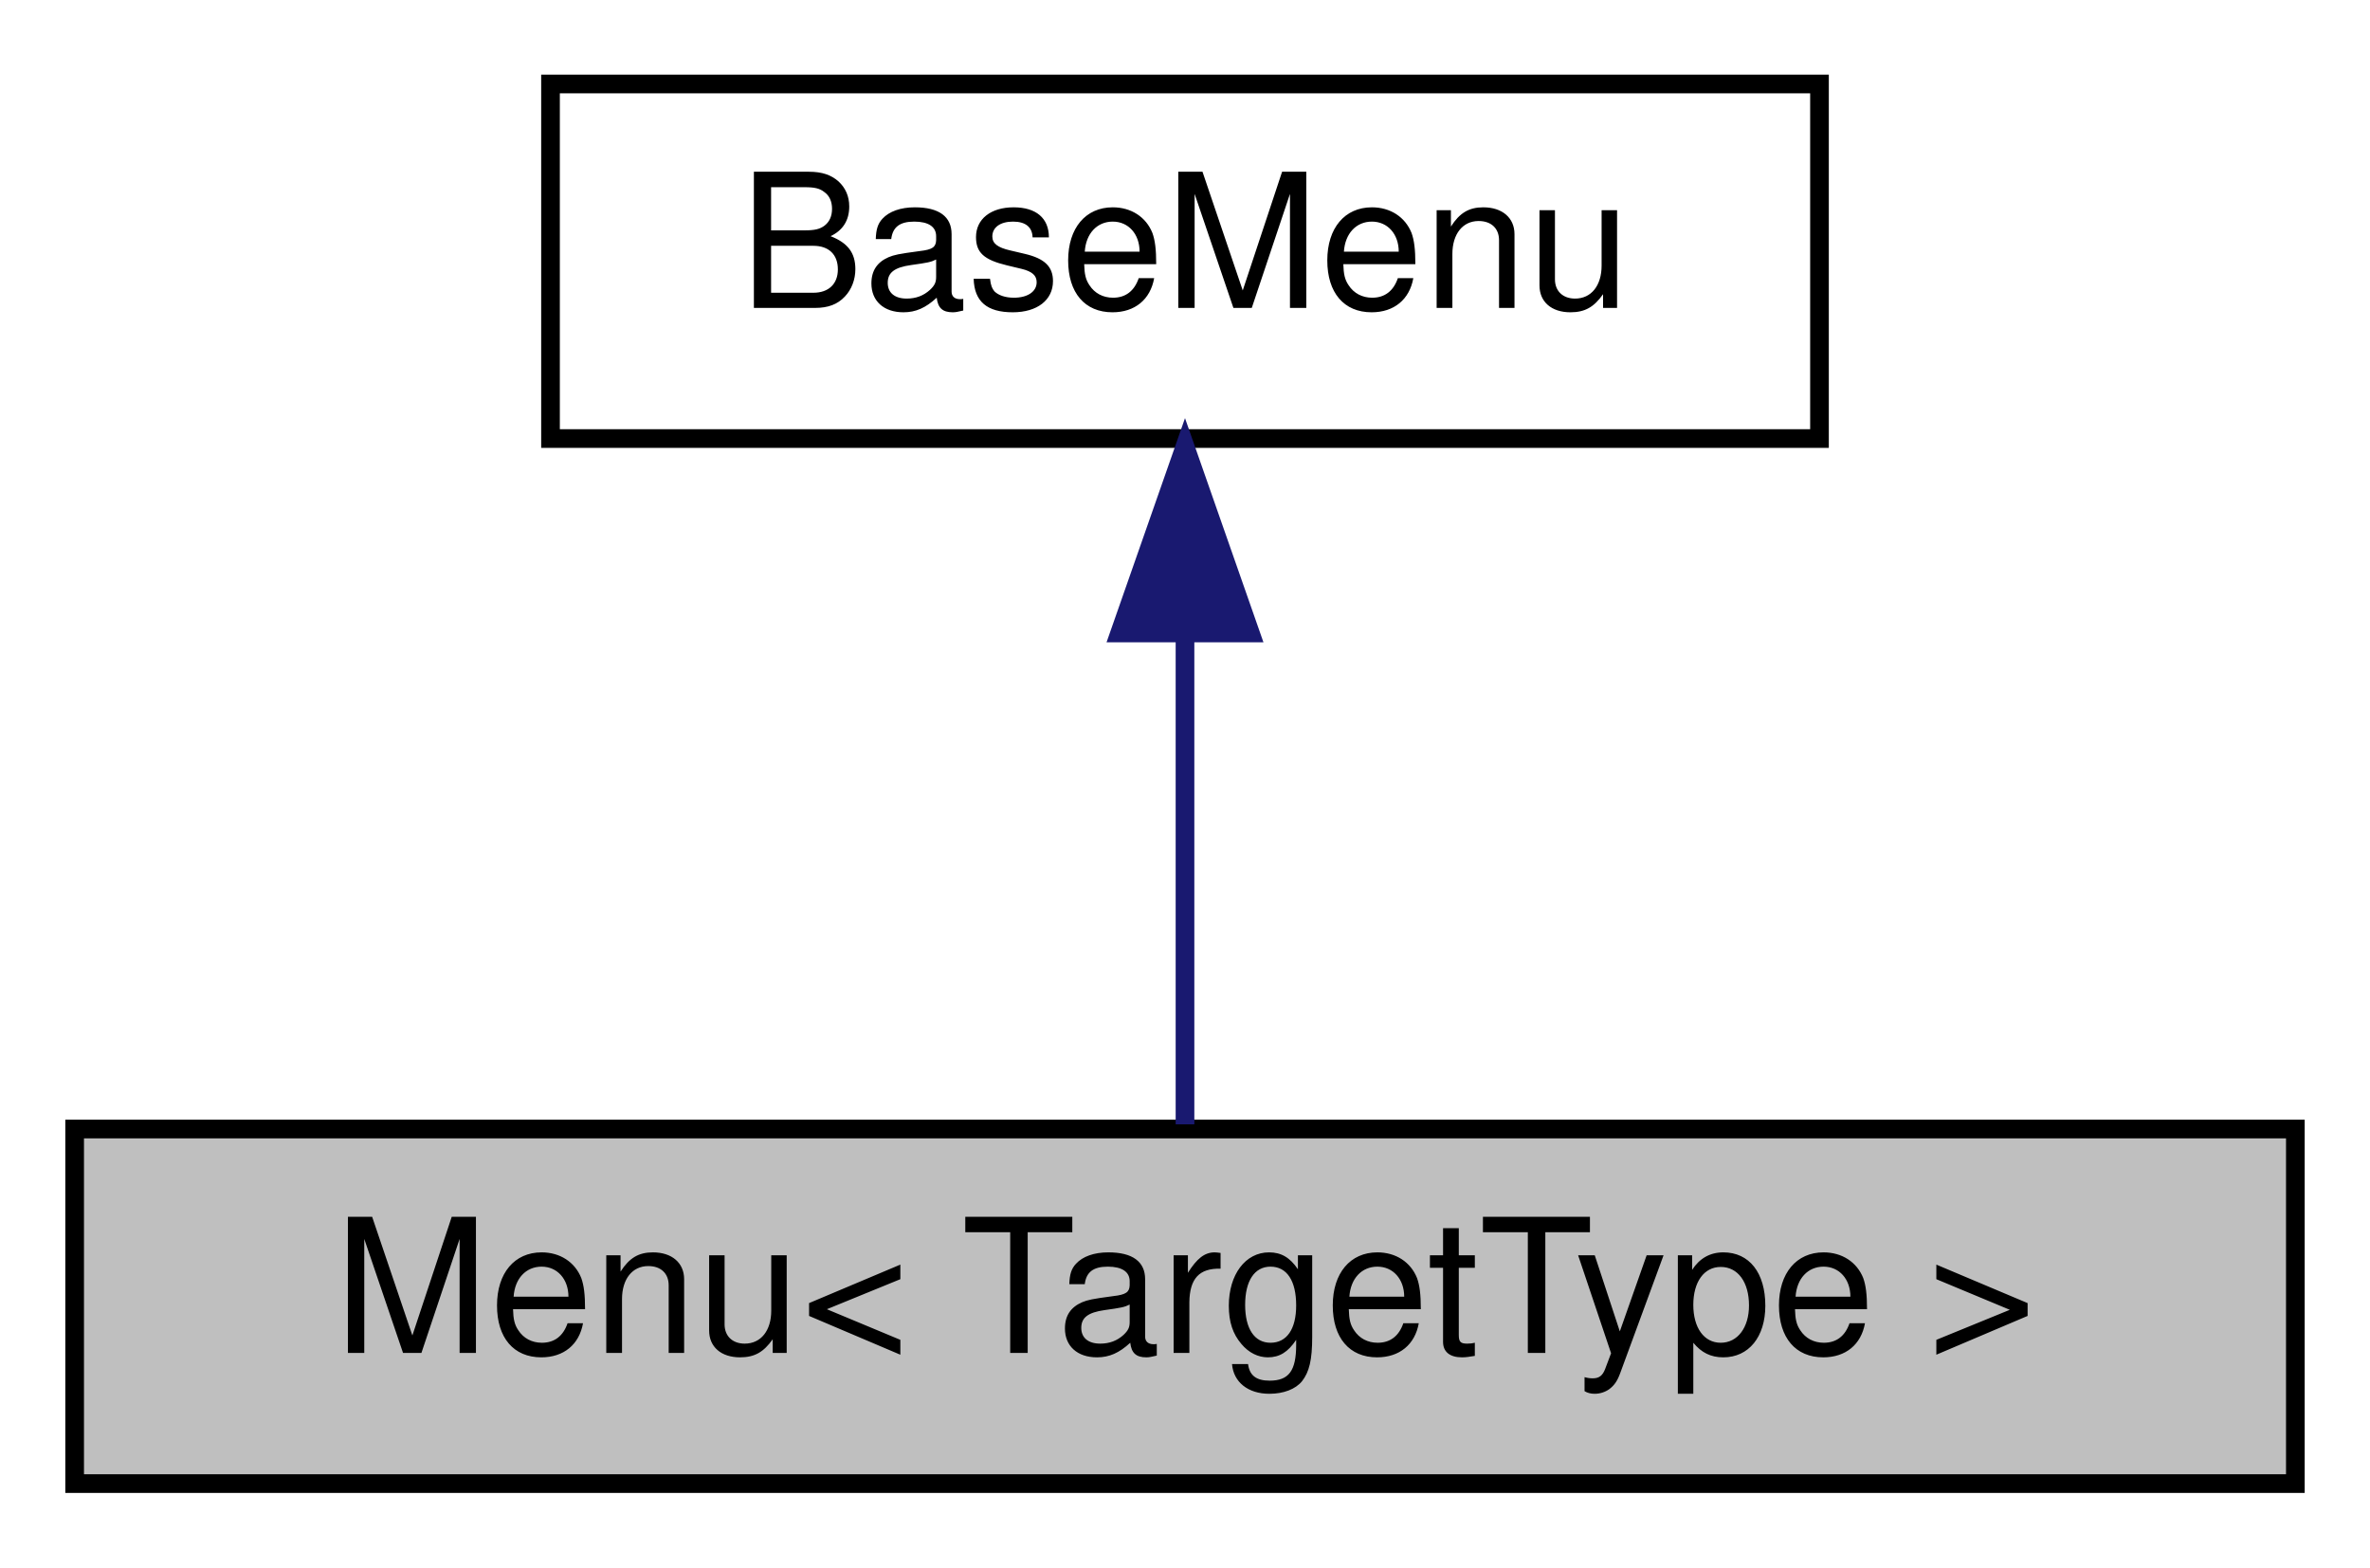
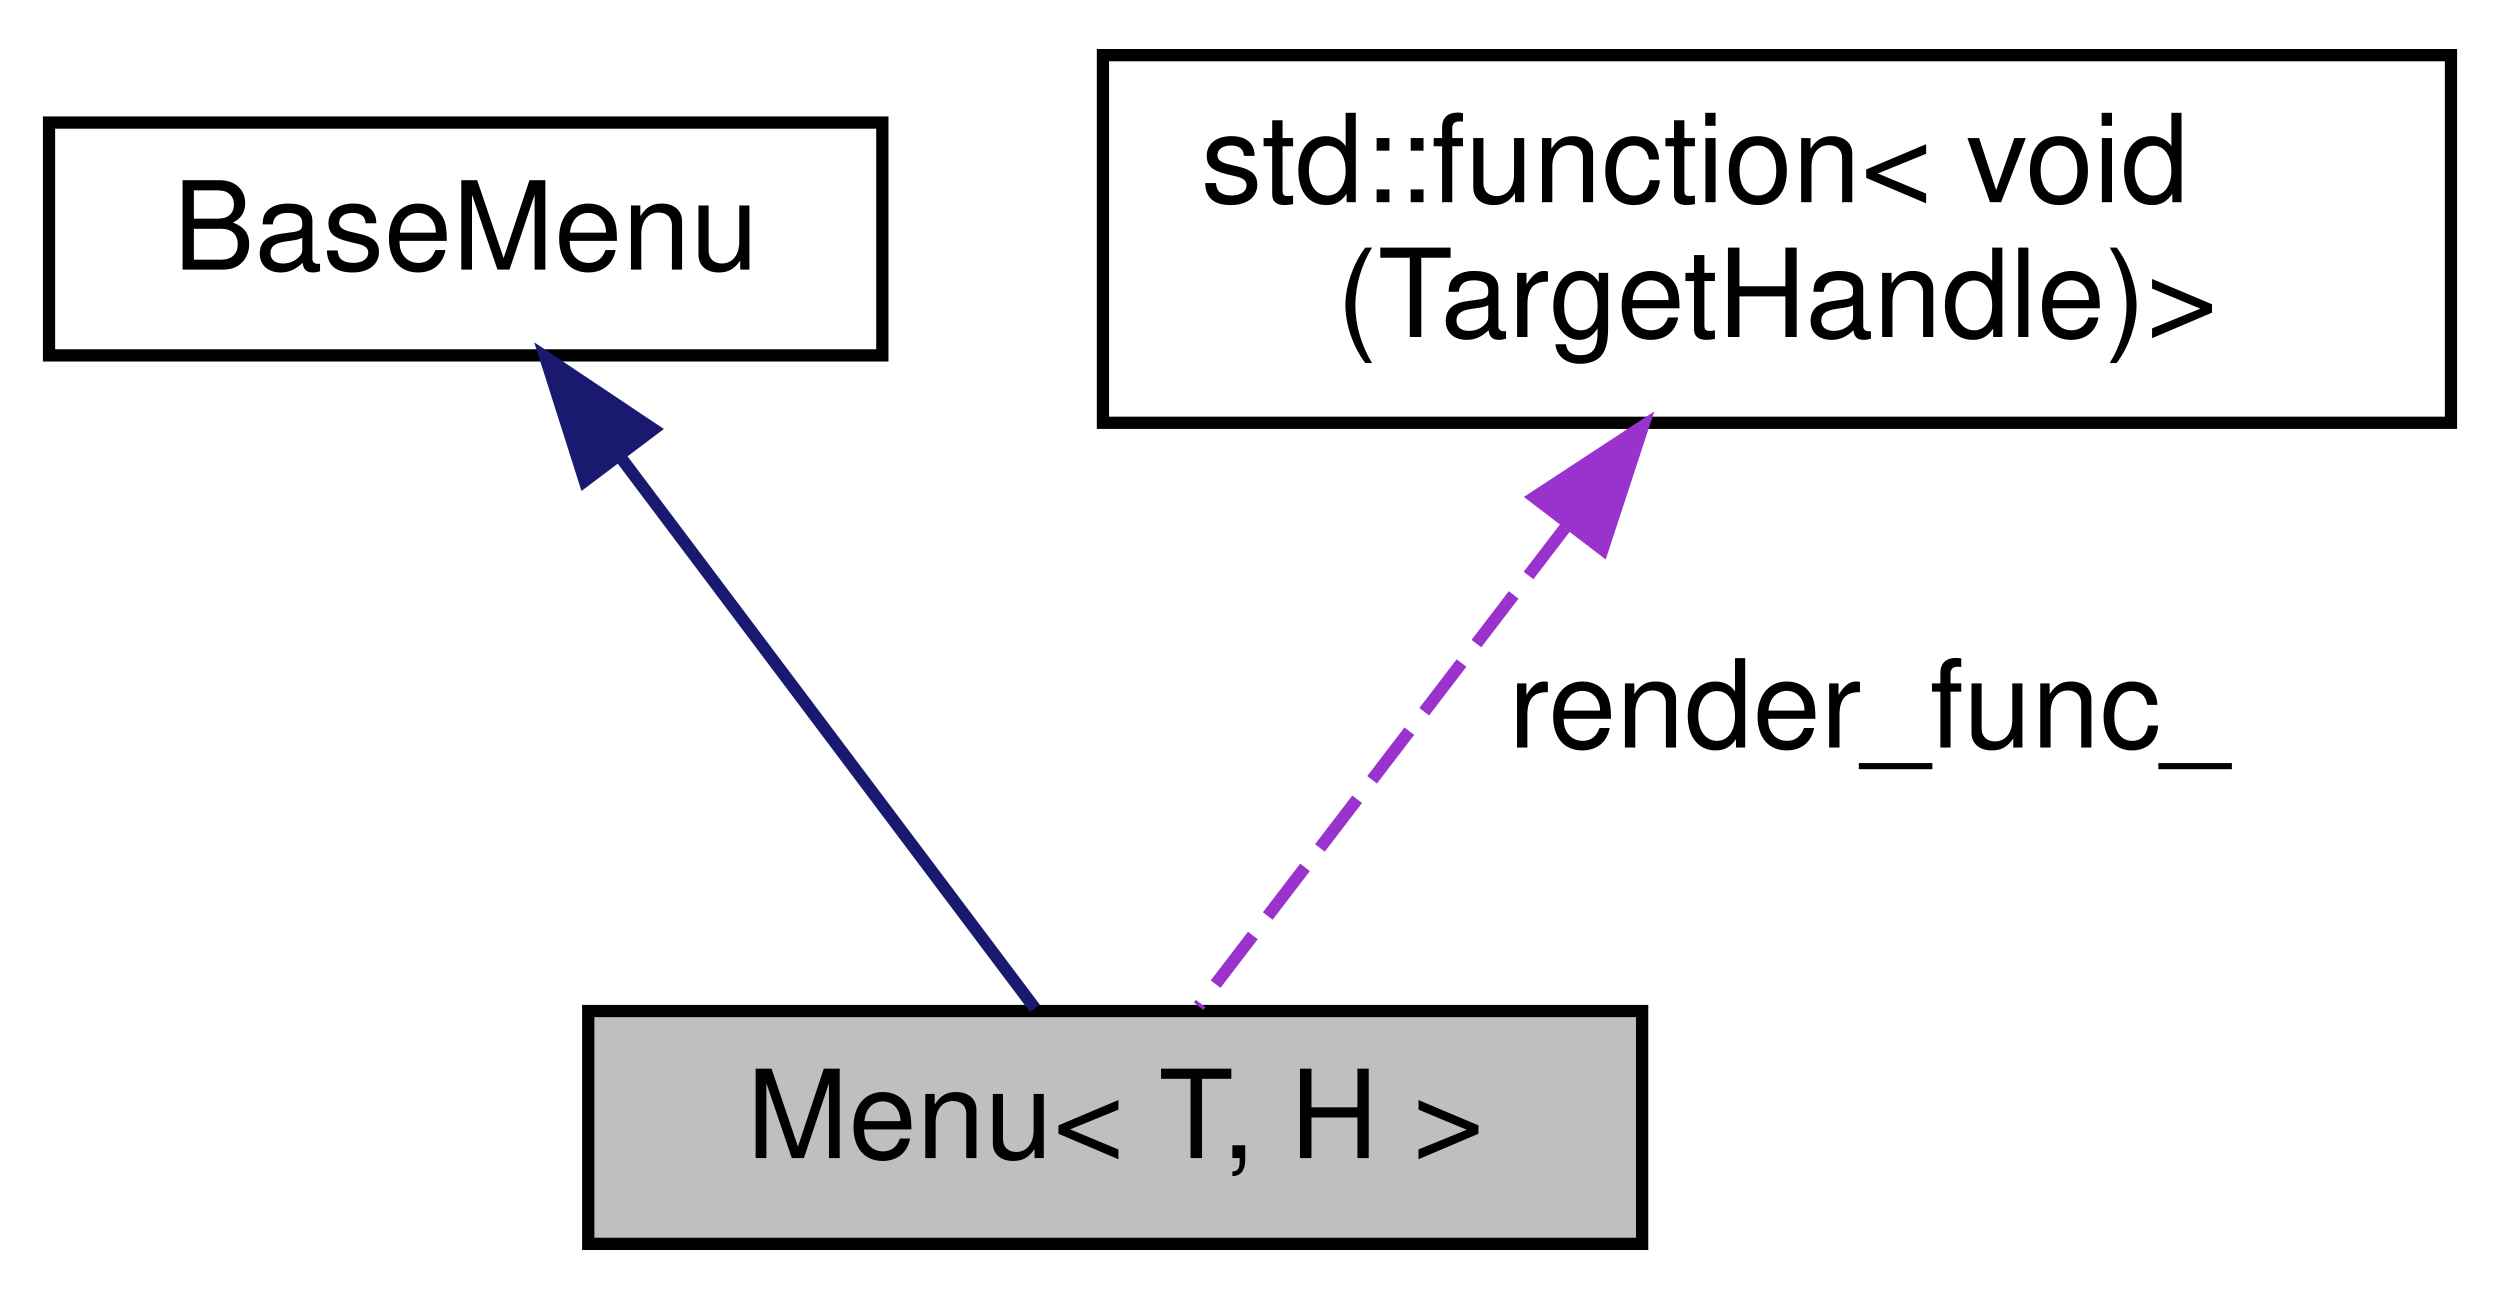
- <svg xmlns="http://www.w3.org/2000/svg" xmlns:xlink="http://www.w3.org/1999/xlink" width="127pt" height="84pt" viewBox="0.00 0.00 127.00 84.00">
-   <g id="graph0" class="graph" transform="scale(1 1) rotate(0) translate(4 80)">
+ <svg xmlns="http://www.w3.org/2000/svg" xmlns:xlink="http://www.w3.org/1999/xlink" width="204pt" height="106pt" viewBox="0.00 0.00 204.00 106.00">
+   <g id="graph0" class="graph" transform="scale(1 1) rotate(0) translate(4 102)">
    <g id="node1" class="node">
      <g id="a_node1">
        <a xlink:title="A menu to execute commands with a specific target.">
-           <polygon fill="#bfbfbf" stroke="black" points="0,-0.5 0,-19.5 119,-19.5 119,-0.5 0,-0.5" />
-           <text text-anchor="middle" x="59.5" y="-7.5" font-family="Helvetica,sans-Serif" font-size="10.00">Menu&lt; TargetType &gt;</text>
+           <polygon fill="#bfbfbf" stroke="black" points="44,-0.5 44,-19.5 130,-19.5 130,-0.5 44,-0.5" />
+           <text text-anchor="middle" x="87" y="-7.5" font-family="Helvetica,sans-Serif" font-size="10.00">Menu&lt; T, H &gt;</text>
        </a>
      </g>
    </g>
    <g id="node2" class="node">
      <g id="a_node2">
        <a xlink:href="classBaseMenu.html" target="_top" xlink:title="Type-less menu base for common tasks.">
-           <polygon fill="none" stroke="black" points="25.5,-56.5 25.5,-75.5 93.5,-75.5 93.5,-56.5 25.5,-56.5" />
-           <text text-anchor="middle" x="59.5" y="-63.5" font-family="Helvetica,sans-Serif" font-size="10.00">BaseMenu</text>
+           <polygon fill="none" stroke="black" points="0,-73 0,-92 68,-92 68,-73 0,-73" />
+           <text text-anchor="middle" x="34" y="-80" font-family="Helvetica,sans-Serif" font-size="10.00">BaseMenu</text>
        </a>
      </g>
    </g>
    <g id="edge1" class="edge">
-       <path fill="none" stroke="midnightblue" d="M59.5,-45.8C59.5,-36.91 59.5,-26.78 59.5,-19.75" />
-       <polygon fill="midnightblue" stroke="midnightblue" points="56,-46.08 59.5,-56.08 63,-46.08 56,-46.08" />
+       <path fill="none" stroke="midnightblue" d="M46.78,-64.5C57.4,-50.37 72.08,-30.85 80.45,-19.72" />
+       <polygon fill="midnightblue" stroke="midnightblue" points="43.71,-62.76 40.5,-72.86 49.31,-66.97 43.71,-62.76" />
+     </g>
+     <g id="node3" class="node">
+       <g id="a_node3">
+         <a target="_parent" xlink:href="http://en.cppreference.com/w/cpp/utility/functional/function.html" xlink:title=" ">
+           <polygon fill="none" stroke="black" points="86,-67.5 86,-97.5 196,-97.5 196,-67.5 86,-67.5" />
+           <text text-anchor="start" x="94" y="-85.5" font-family="Helvetica,sans-Serif" font-size="10.00">std::function&lt; void</text>
+           <text text-anchor="middle" x="141" y="-74.5" font-family="Helvetica,sans-Serif" font-size="10.00">(TargetHandle)&gt;</text>
+         </a>
+       </g>
+     </g>
+     <g id="edge2" class="edge">
+       <path fill="none" stroke="#9a32cd" stroke-dasharray="5,2" d="M123.77,-59.01C113.6,-45.73 101.29,-29.66 93.81,-19.89" />
+       <polygon fill="#9a32cd" stroke="#9a32cd" points="121.21,-61.42 130.07,-67.23 126.77,-57.17 121.21,-61.42" />
+       <text text-anchor="middle" x="148.5" y="-41" font-family="Helvetica,sans-Serif" font-size="10.00"> render_func_</text>
    </g>
  </g>
</svg>
